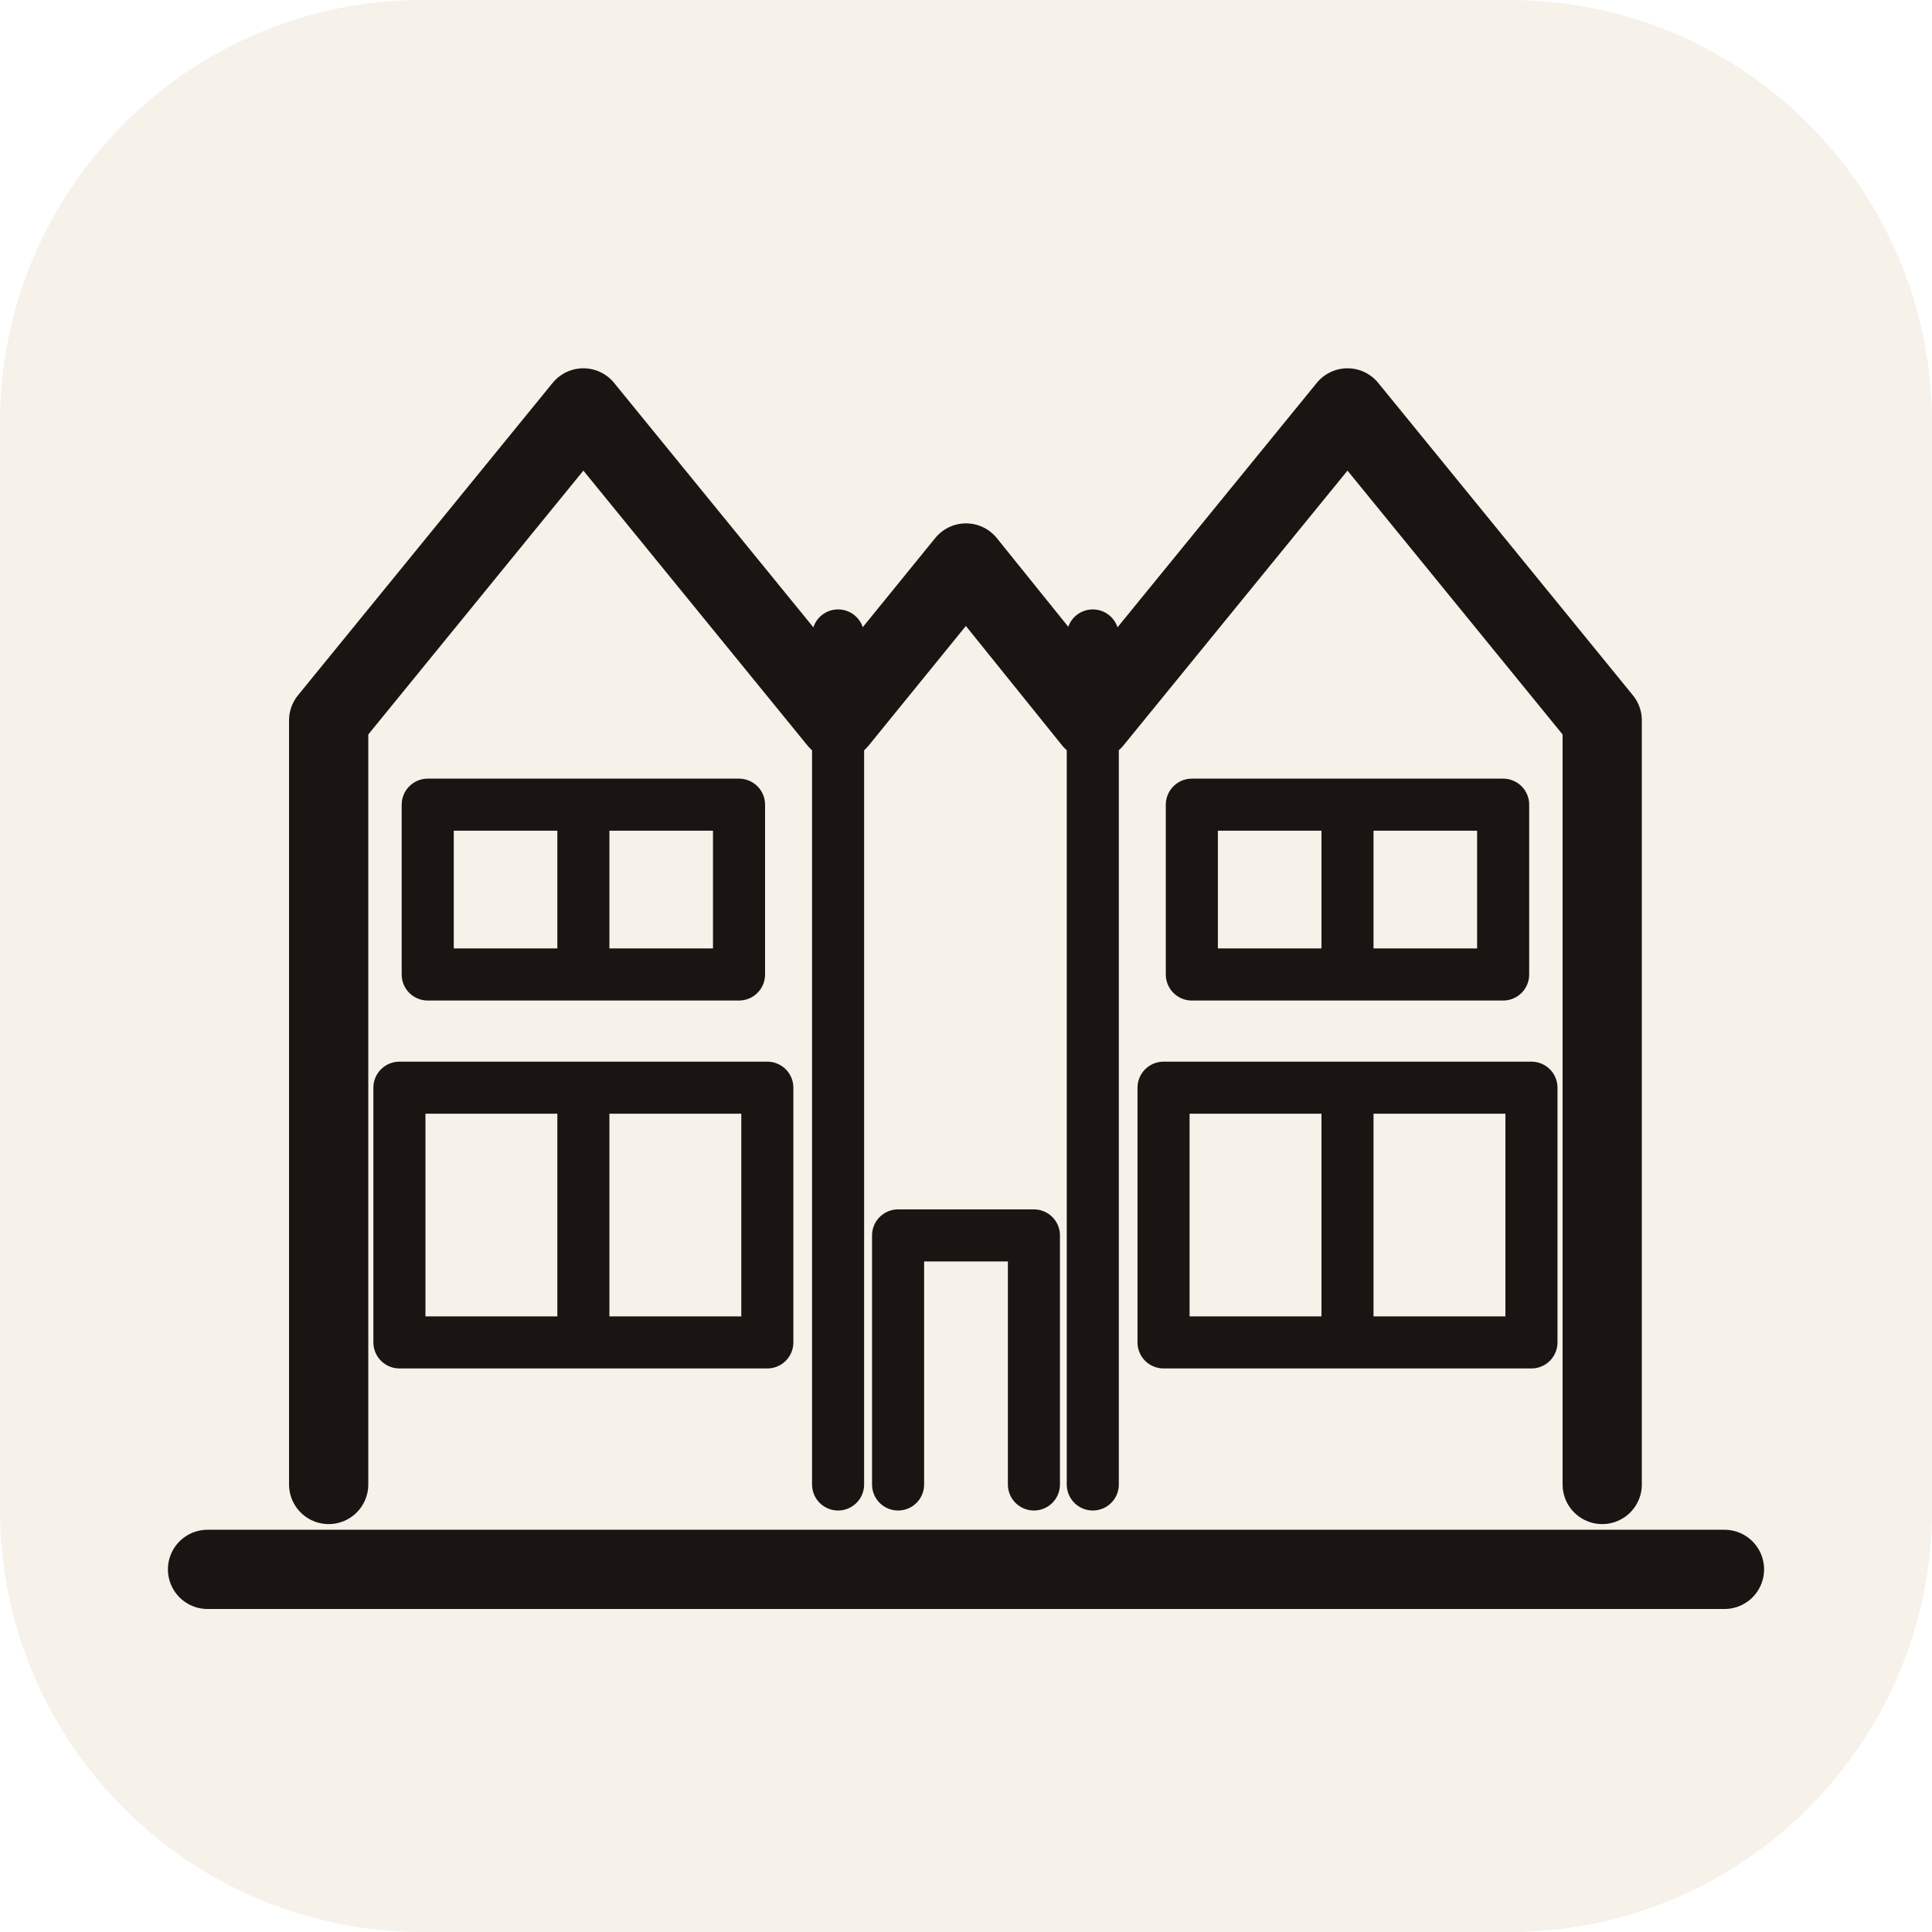
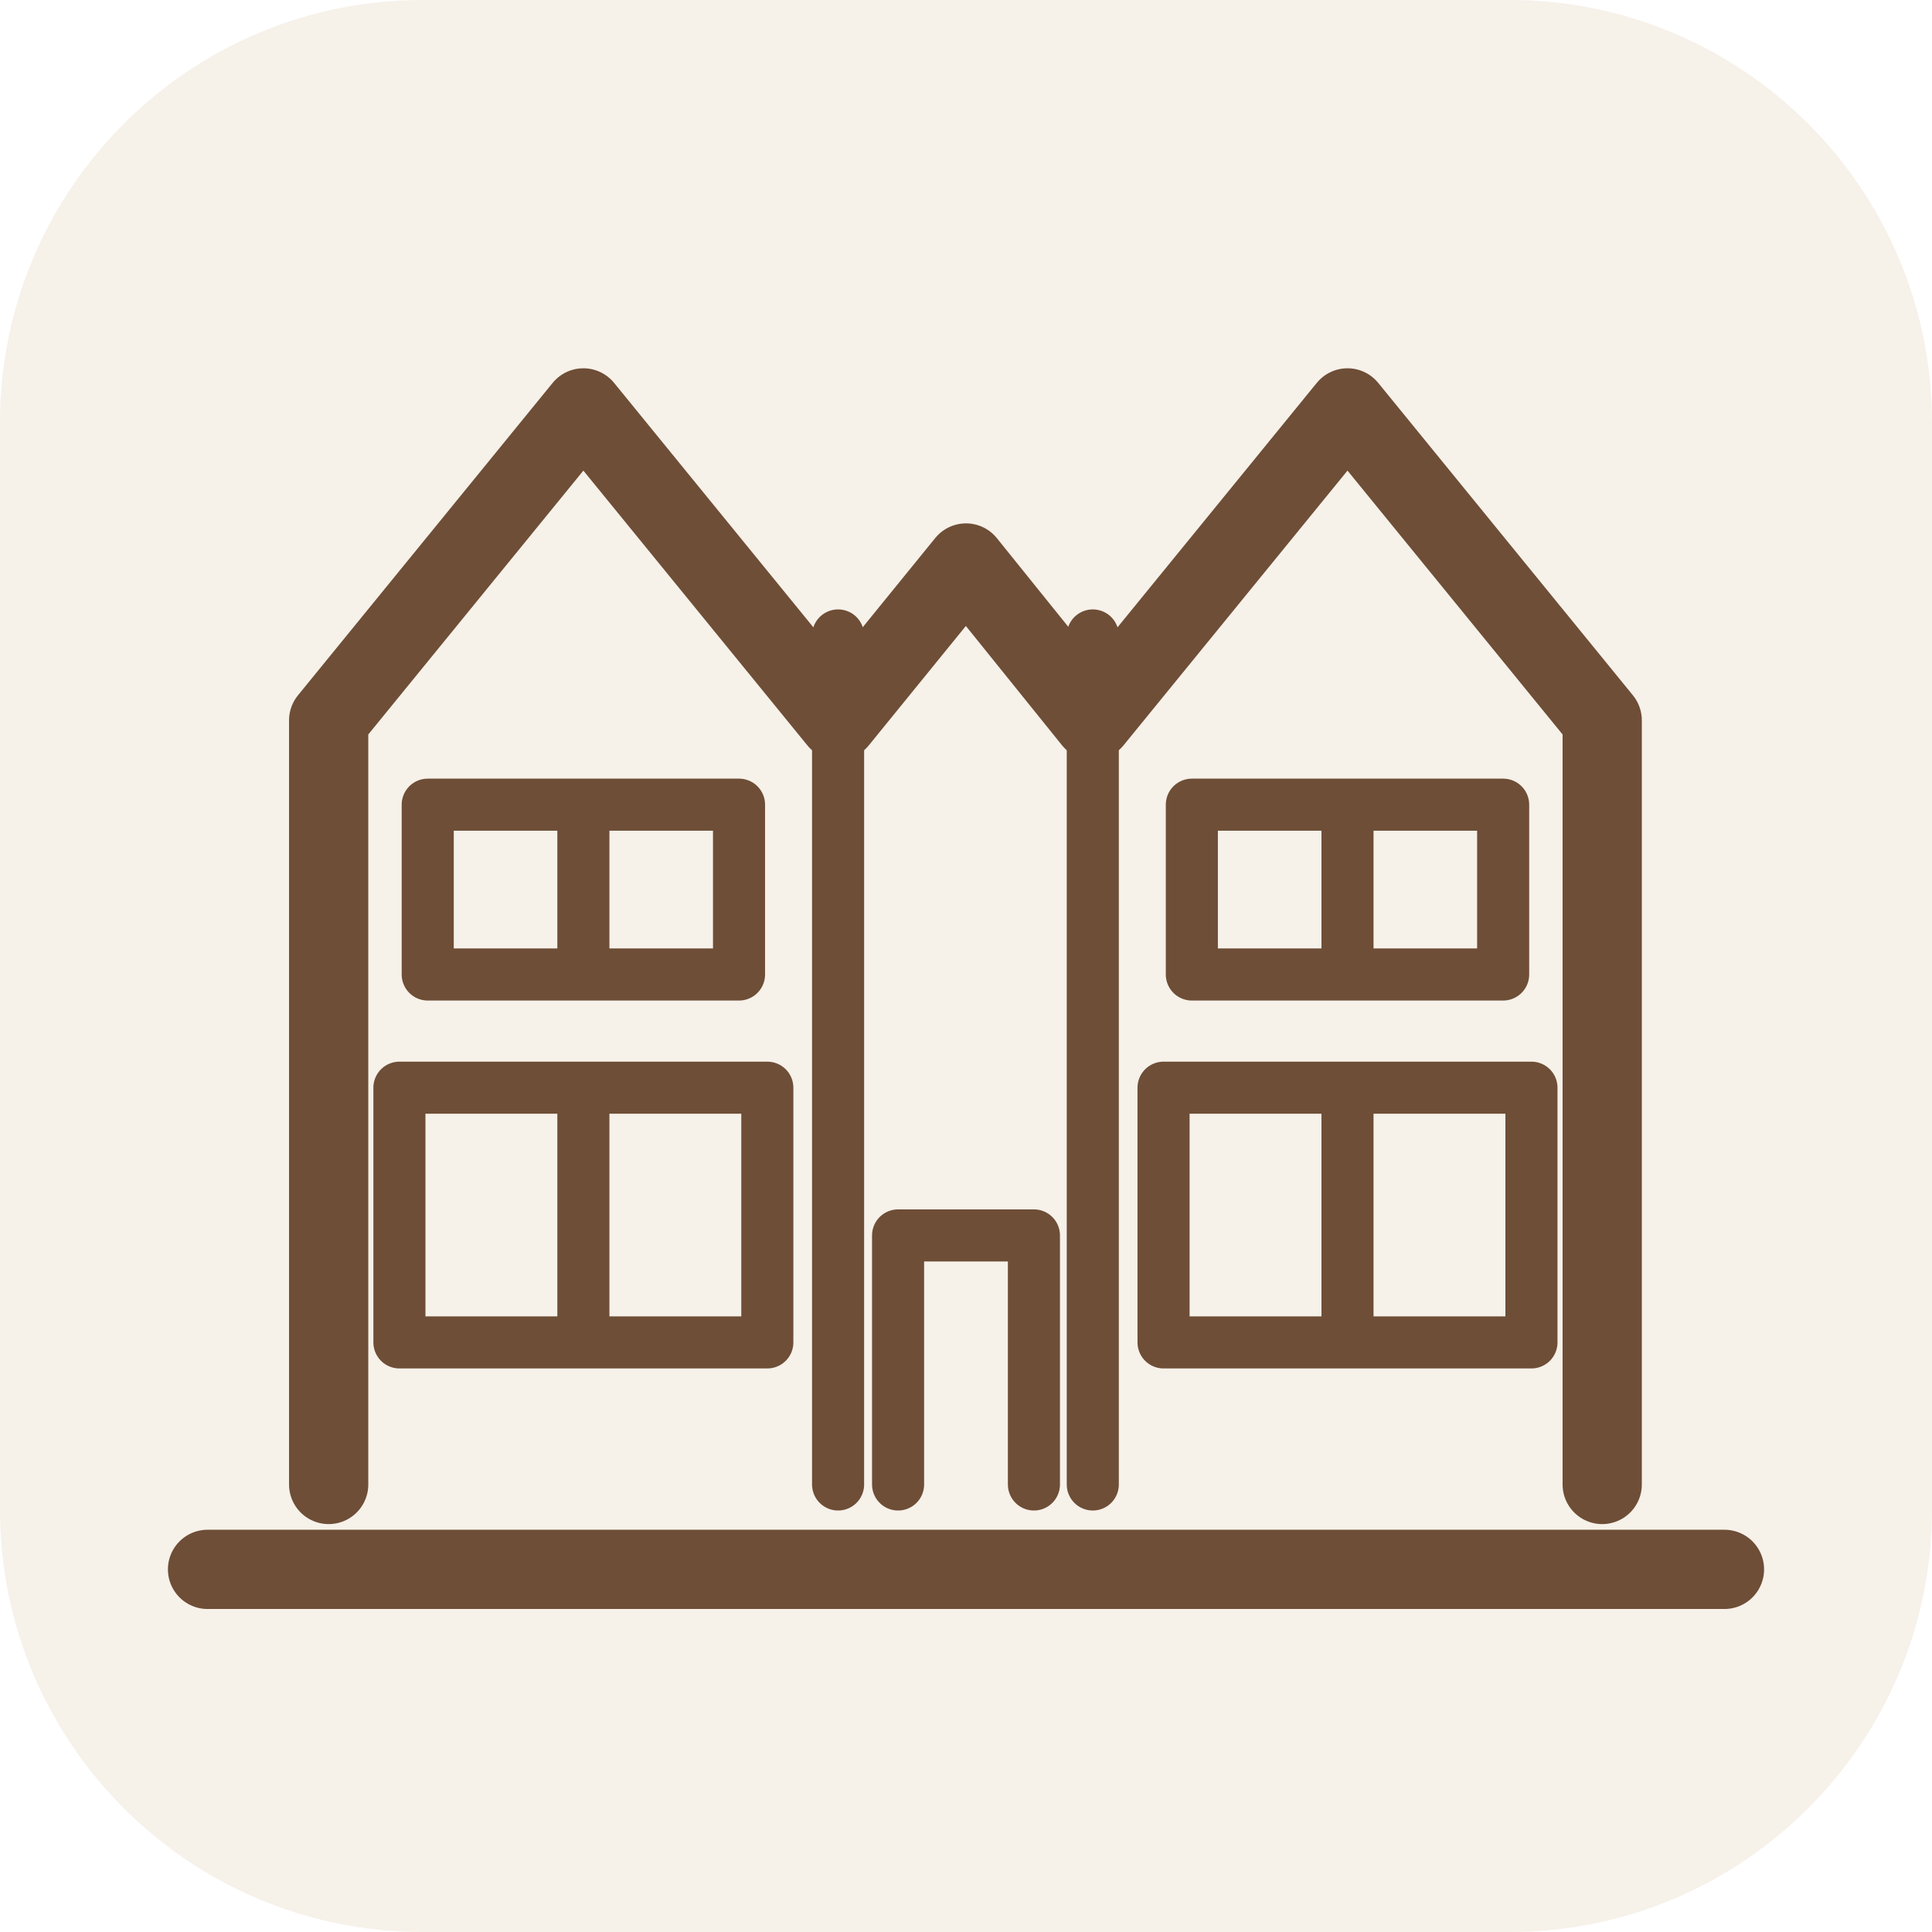
<svg xmlns="http://www.w3.org/2000/svg" viewBox="0 0 512 512">
  <rect width="512" height="512" rx="112" fill="#f6f1e9" />
-   <g transform="translate(256 262) scale(.3) translate(-1000 -612)" fill="none" stroke="#1a1512" stroke-linecap="round" stroke-linejoin="round">
+   <g transform="translate(256 262) scale(.3) translate(-1000 -612)" fill="none" stroke="#6e4e37" stroke-linecap="round" stroke-linejoin="round">
    <path stroke-width="70" d="M437 1050V375L662 99 887 375 1000 236 1112 375 1337 99 1562 375V1050M330 1125H1670" />
    <path stroke-width="46" d="M887 300V1050M1112 300V1050M524.5 449.5h275v150h-275zM1199.5 449.5h275v150h-275zM499.5 699.5h325v225h-325zM1174.5 699.5h325v225h-325zM662 449.5v150M1337 449.5v150M662 699.5v225M1337 699.5v225M940 1050V830h120v220" />
  </g>
</svg>
